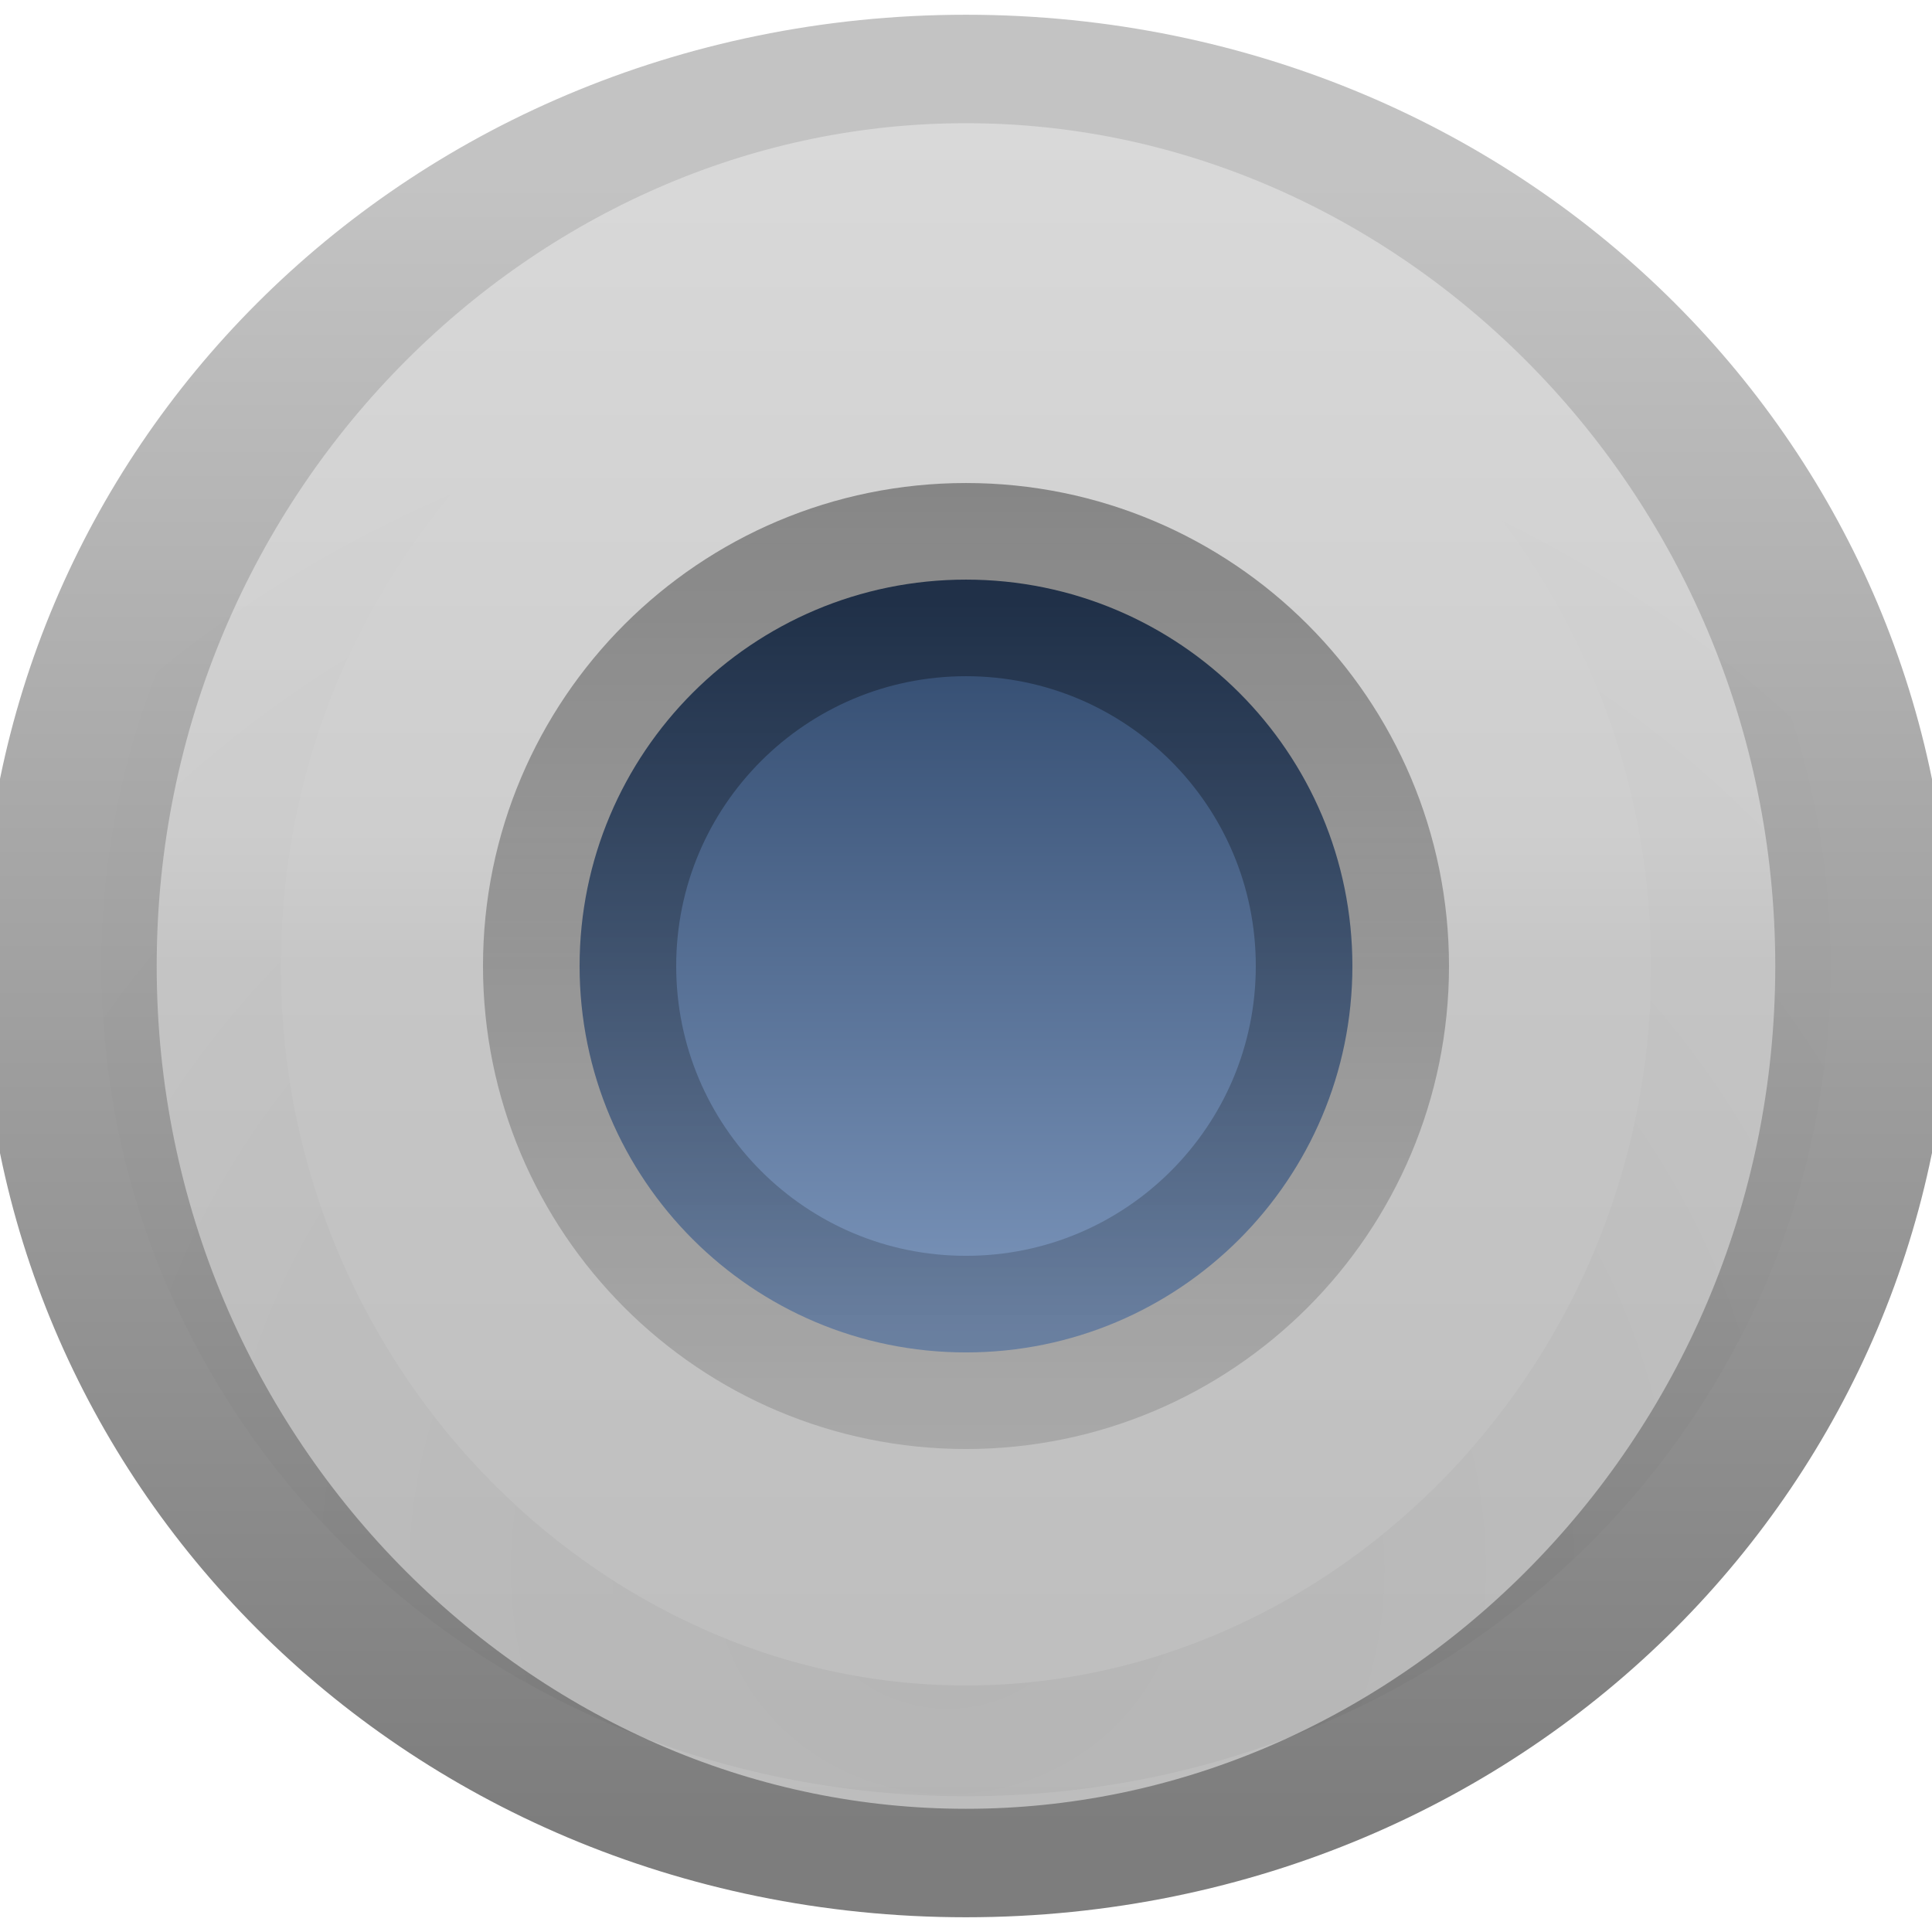
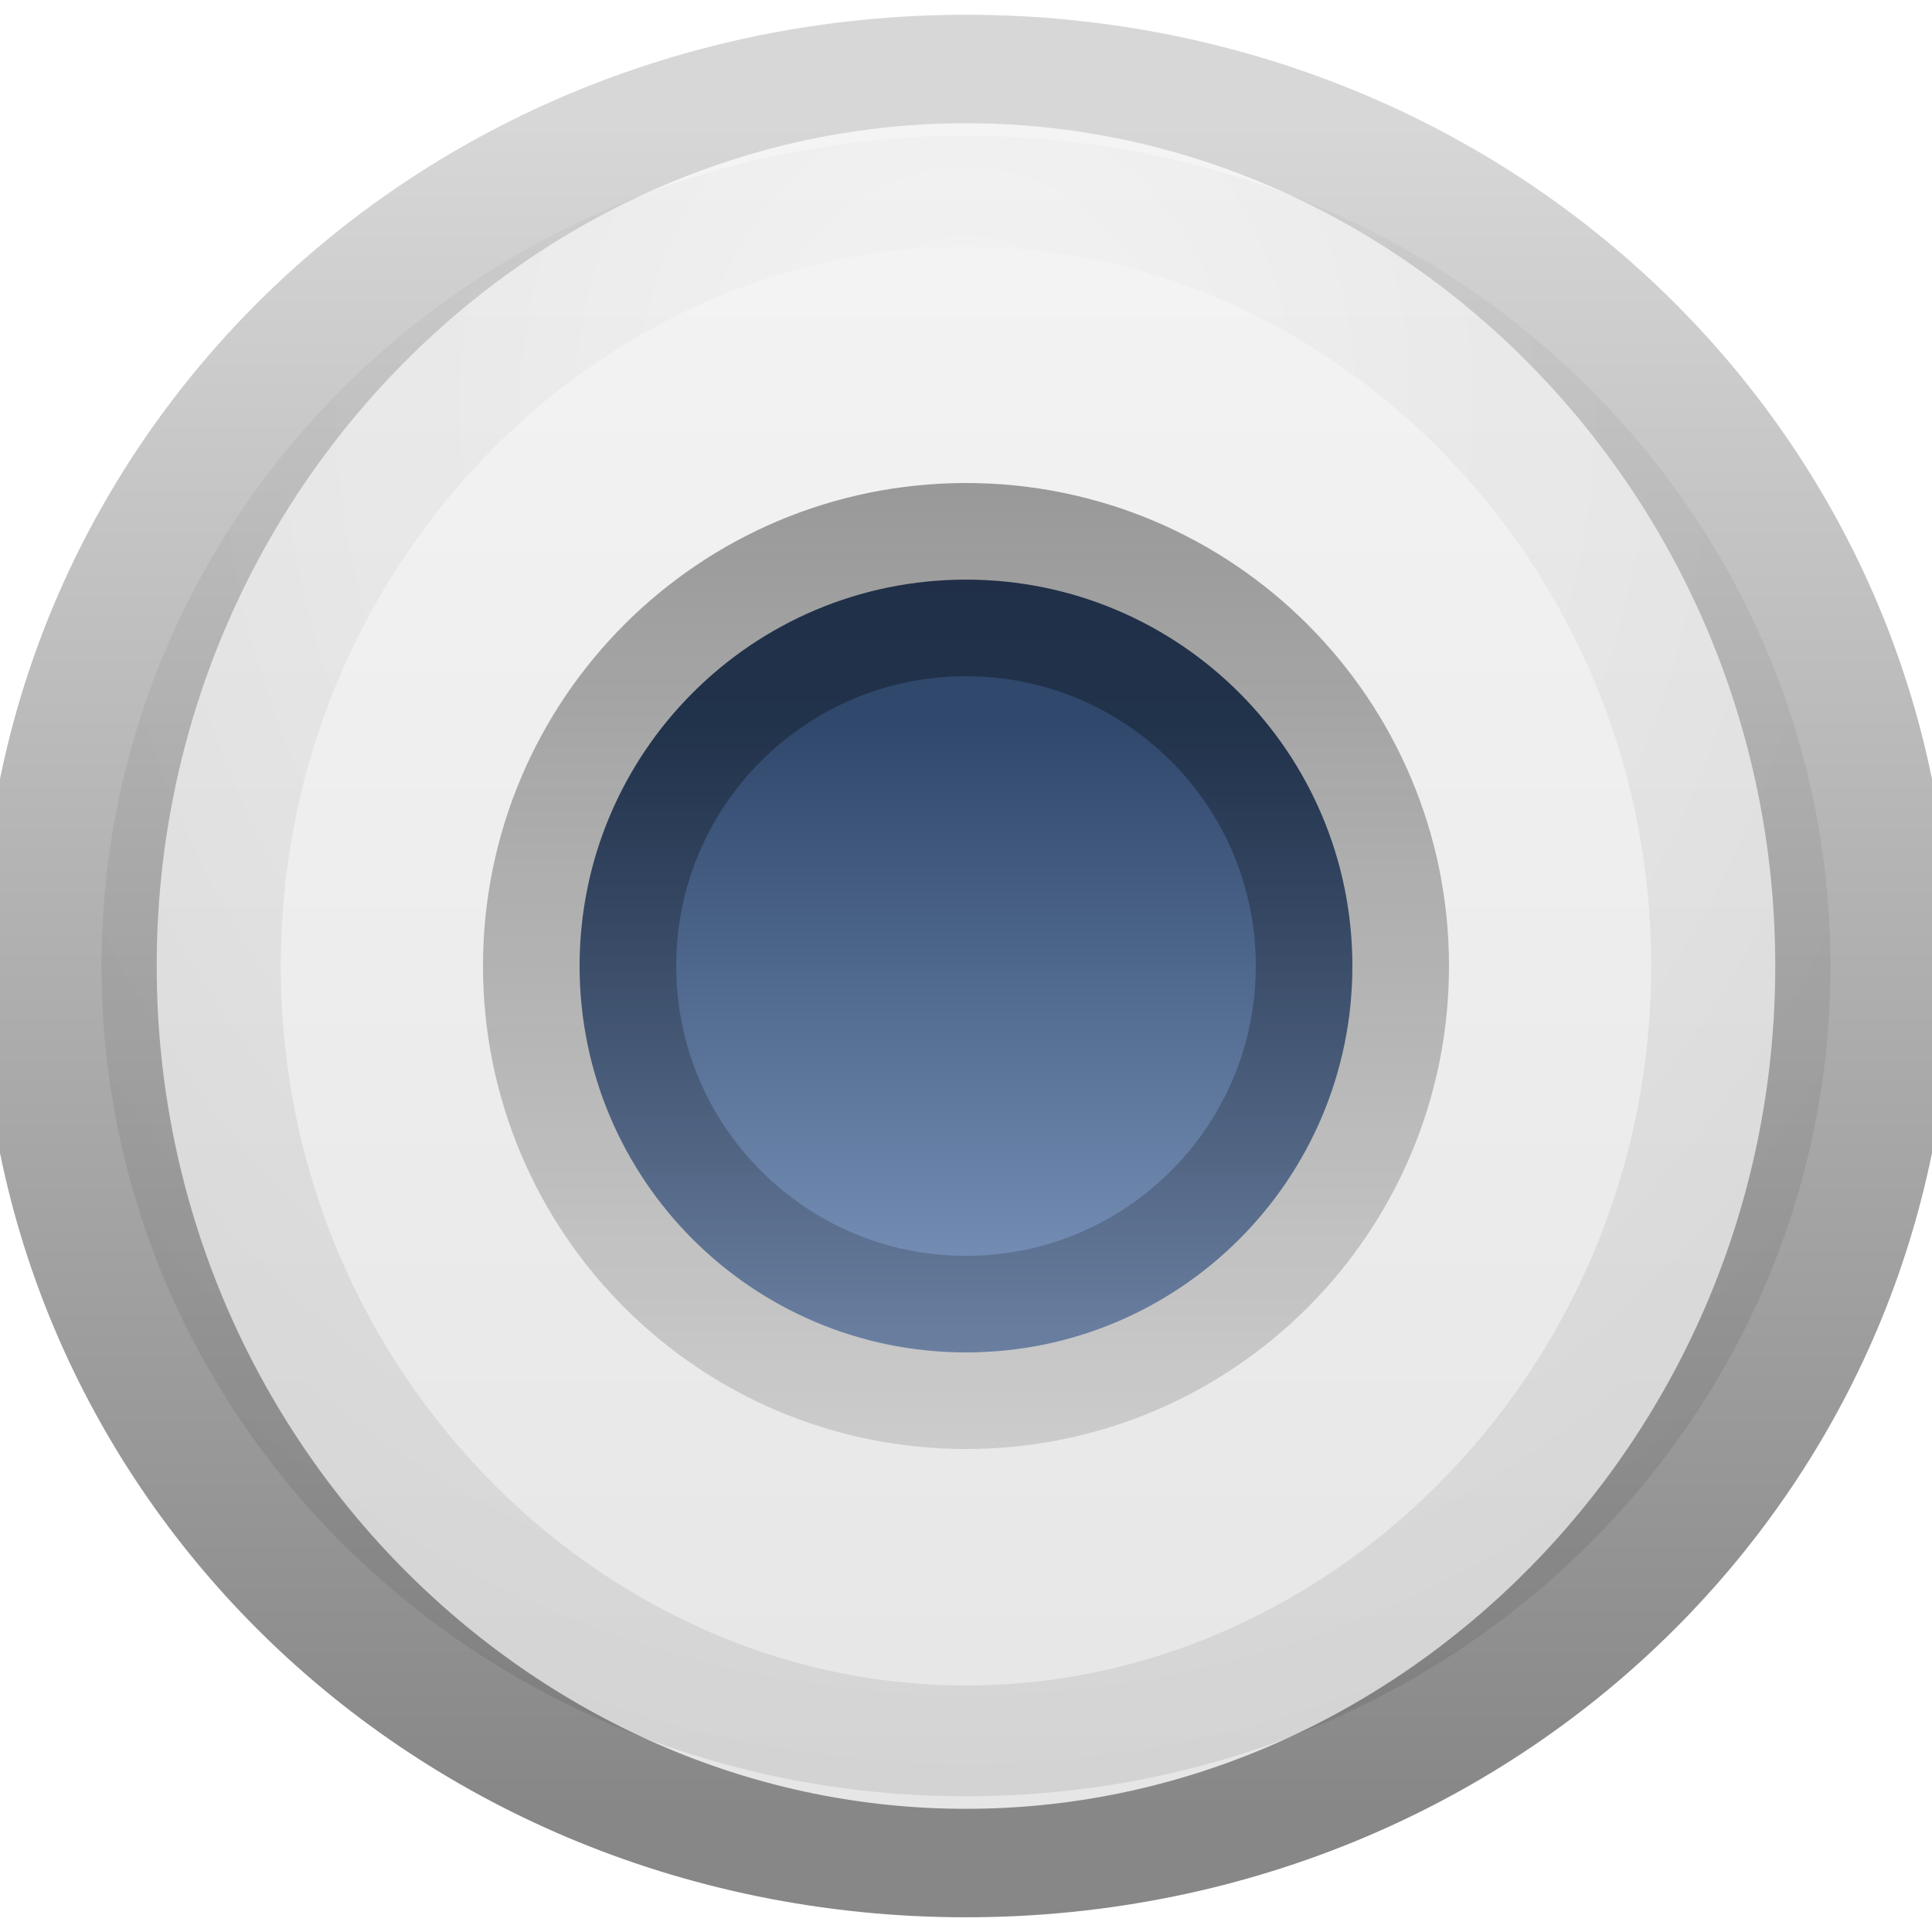
<svg xmlns="http://www.w3.org/2000/svg" xmlns:xlink="http://www.w3.org/1999/xlink" width="16" height="16" id="svg814" version="1.1">
  <defs id="defs816">
    <linearGradient xlink:href="#linearGradient10354-2" id="linearGradient8378" gradientUnits="userSpaceOnUse" gradientTransform="translate(-1609.993,-78.95843)" x1="1205.575" y1="-186.453" x2="1205.575" y2="-202.346" />
    <linearGradient id="linearGradient10354-2">
      <stop id="stop10356-2" offset="0" style="stop-color:#bcbfb8;stop-opacity:1" />
      <stop id="stop10358-2" offset="1" style="stop-color:#ffffff;stop-opacity:1" />
    </linearGradient>
    <linearGradient xlink:href="#linearGradient10332-5" id="linearGradient8380" gradientUnits="userSpaceOnUse" gradientTransform="matrix(0.8494121,0,0,0.8479429,-623.9841,-483.1639)" x1="260.925" y1="233.777" x2="260.925" y2="248.976" />
    <linearGradient id="linearGradient10332-5">
      <stop style="stop-color:#d3d7cf;stop-opacity:1" offset="0" id="stop10334-5" />
      <stop style="stop-color:#8f9985;stop-opacity:1" offset="1" id="stop10336-29" />
    </linearGradient>
    <linearGradient xlink:href="#linearGradient11577-0-5-0-2" id="linearGradient8358" gradientUnits="userSpaceOnUse" x1="662.534" y1="249.291" x2="662.534" y2="262.5" />
    <linearGradient id="linearGradient11577-0-5-0-2">
      <stop id="stop11579-5-6-7-4" offset="0" style="stop-color:#f4f4f4;stop-opacity:1;" />
      <stop id="stop11581-8-0-0-9" offset="1" style="stop-color:#e6e6e6;stop-opacity:1;" />
    </linearGradient>
    <linearGradient xlink:href="#linearGradient12415-4-1-5" id="linearGradient8360" gradientUnits="userSpaceOnUse" x1="664.27" y1="261.448" x2="664.27" y2="248.054" />
    <linearGradient id="linearGradient12415-4-1-5">
      <stop id="stop12417-2-8-0" offset="0" style="stop-color:#878787;stop-opacity:1;" />
      <stop id="stop12419-5-0-9" offset="1" style="stop-color:#d7d7d7;stop-opacity:1;" />
    </linearGradient>
    <linearGradient xlink:href="#linearGradient11623-4-5-4" id="linearGradient8362" gradientUnits="userSpaceOnUse" x1="661.046" y1="251.695" x2="661.046" y2="258.264" />
    <linearGradient id="linearGradient11623-4-5-4">
      <stop id="stop11625-5-6-0" offset="0" style="stop-color:#2e87e3;stop-opacity:1" />
      <stop id="stop11627-4-4-9" offset="1" style="stop-color:#76b0ec;stop-opacity:1" />
    </linearGradient>
    <linearGradient xlink:href="#linearGradient12387-1-5" id="linearGradient8364" gradientUnits="userSpaceOnUse" x1="662.261" y1="251.665" x2="662.261" y2="259.778" />
    <linearGradient id="linearGradient12387-1-5">
      <stop id="stop12389-7-2" offset="0" style="stop-color:#1b6fc5;stop-opacity:1;" />
      <stop id="stop12391-1-4" offset="1" style="stop-color:#145393;stop-opacity:1" />
    </linearGradient>
    <linearGradient xlink:href="#linearGradient11553-0-7-9" id="linearGradient8366" gradientUnits="userSpaceOnUse" x1="660.161" y1="246.696" x2="660.274" y2="260.705" />
    <linearGradient id="linearGradient11553-0-7-9">
      <stop id="stop11555-5-9-8" offset="0" style="stop-color:#ffffff;stop-opacity:1;" />
      <stop id="stop11557-1-9-0" offset="1" style="stop-color:#ffffff;stop-opacity:0;" />
    </linearGradient>
    <radialGradient xlink:href="#linearGradient12405-7" id="radialGradient8368" gradientUnits="userSpaceOnUse" gradientTransform="matrix(1.468554,0,0,2.282094,-309.6513,-324.3594)" cx="660.866" cy="251.413" fx="660.866" fy="251.413" r="5.029" />
    <linearGradient id="linearGradient12405-7">
      <stop id="stop12407-9" offset="0" style="stop-color:#000000;stop-opacity:0;" />
      <stop id="stop12409-7" offset="1" style="stop-color:#000000;stop-opacity:0.643;" />
    </linearGradient>
    <radialGradient xlink:href="#linearGradient12692-5-0" id="radialGradient8370" gradientUnits="userSpaceOnUse" gradientTransform="matrix(2.414389,0,0,1.72137,-937.7666,-194.0944)" cx="663.019" cy="269.828" fx="663.019" fy="269.828" r="2.386" />
    <linearGradient id="linearGradient12692-5-0">
      <stop id="stop12694-4-1" offset="0" style="stop-color:#ffffff;stop-opacity:1;" />
      <stop id="stop12696-5-2" offset="1" style="stop-color:#ffffff;stop-opacity:0;" />
    </linearGradient>
    <radialGradient r="2.386" fy="269.828" fx="663.019" cy="269.828" cx="663.019" gradientTransform="matrix(2.414389,0,0,1.72137,-937.7666,-194.0944)" gradientUnits="userSpaceOnUse" id="radialGradient5029" xlink:href="#linearGradient12692-5-0" />
    <linearGradient xlink:href="#linearGradient11577-0-5-0-2" id="linearGradient3027" gradientUnits="userSpaceOnUse" x1="662.534" y1="249.291" x2="662.534" y2="262.5" />
    <linearGradient xlink:href="#linearGradient12415-4-1-5" id="linearGradient3029" gradientUnits="userSpaceOnUse" x1="664.27" y1="261.448" x2="664.27" y2="248.054" />
    <radialGradient xlink:href="#linearGradient12405-7" id="radialGradient3031" gradientUnits="userSpaceOnUse" gradientTransform="matrix(1.468554,0,0,2.282094,-309.6513,-324.3594)" cx="660.866" cy="251.413" fx="660.866" fy="251.413" r="5.029" />
    <linearGradient xlink:href="#linearGradient12415-4-1-5" id="linearGradient3803" gradientUnits="userSpaceOnUse" x1="664.002" y1="261.94" x2="664.002" y2="248.194" />
    <linearGradient xlink:href="#linearGradient11577-0-5-0-2" id="linearGradient3805" gradientUnits="userSpaceOnUse" x1="662.182" y1="247.212" x2="662.182" y2="260.958" />
    <linearGradient xlink:href="#linearGradient11577-0-5-0-2" id="linearGradient3032" gradientUnits="userSpaceOnUse" x1="662.182" y1="247.212" x2="662.182" y2="260.958" />
    <linearGradient xlink:href="#linearGradient12415-4-1-5" id="linearGradient3034" gradientUnits="userSpaceOnUse" x1="664.002" y1="261.94" x2="664.002" y2="248.194" />
    <radialGradient xlink:href="#linearGradient12405-7" id="radialGradient3036" gradientUnits="userSpaceOnUse" gradientTransform="matrix(1.466735,-1.2515703e-6,8.5691457e-7,2.636951,-308.5143,-416.3396)" cx="660.98" cy="252.603" fx="660.98" fy="252.603" r="5.029" />
    <linearGradient xlink:href="#linearGradient11577-0-5-0-2" id="linearGradient3035" gradientUnits="userSpaceOnUse" x1="660.968" y1="248.334" x2="660.968" y2="261.8" />
    <linearGradient xlink:href="#linearGradient3841" id="linearGradient3847" x1="7.167" y1="12.833" x2="7.167" y2="1.167" gradientUnits="userSpaceOnUse" />
    <linearGradient id="linearGradient3841">
-       <stop style="stop-color:#30496d;stop-opacity:1;" offset="0" id="stop3843" />
-       <stop style="stop-color:#7c96bc;stop-opacity:1;" offset="1" id="stop3845" />
+       <stop style="stop-color:#30486c;stop-opacity:1;" offset="0" id="stop3843" />
+       <stop style="stop-color:#7c95bc;stop-opacity:1;" offset="1" id="stop3845" />
    </linearGradient>
    <linearGradient xlink:href="#linearGradient3849" id="linearGradient3855" x1="9.667" y1="12.833" x2="9.667" y2="1.167" gradientUnits="userSpaceOnUse" />
    <linearGradient id="linearGradient3849">
      <stop style="stop-color:#000000;stop-opacity:0.652;" offset="0" id="stop3851" />
      <stop style="stop-color:#000000;stop-opacity:0.184;" offset="1" id="stop3853" />
    </linearGradient>
-     <linearGradient y2="5.125" x2="7.375" y1="8.875" x1="7.375" gradientUnits="userSpaceOnUse" id="linearGradient3076" xlink:href="#linearGradient3841" />
+     <linearGradient y2="5.125" x2="7.375" y1="8.25" x1="7.375" gradientUnits="userSpaceOnUse" id="linearGradient3076" xlink:href="#linearGradient3841" />
    <linearGradient y2="4.143" x2="9.429" y1="9.857" x1="9.429" gradientUnits="userSpaceOnUse" id="linearGradient3078" xlink:href="#linearGradient3849" />
-     <linearGradient xlink:href="#linearGradient3800" id="linearGradient3798" gradientUnits="userSpaceOnUse" x1="662.355" y1="247.212" x2="662.355" y2="262.922" />
-     <linearGradient id="linearGradient3800">
-       <stop style="stop-color:#c2c2c2;stop-opacity:1;" offset="0" id="stop3802" />
-       <stop id="stop3804" offset="0.5" style="stop-color:#cfcfcf;stop-opacity:1;" />
-       <stop id="stop3806" offset="0.571" style="stop-color:#dadada;stop-opacity:1;" />
-       <stop style="stop-color:#e2e2e2;stop-opacity:1;" offset="1" id="stop3808" />
-     </linearGradient>
-     <linearGradient xlink:href="#linearGradient12415-4-1-5-3" id="linearGradient3810" gradientUnits="userSpaceOnUse" x1="664.27" y1="261.448" x2="664.27" y2="248.054" />
-     <linearGradient id="linearGradient12415-4-1-5-3">
-       <stop id="stop12417-2-8-0-0" offset="0" style="stop-color:#a0a0a0;stop-opacity:1;" />
-       <stop id="stop12419-5-0-9-6" offset="1" style="stop-color:#8c8c8c;stop-opacity:1;" />
-     </linearGradient>
-     <linearGradient y2="262.922" x2="662.355" y1="247.212" x1="662.355" gradientUnits="userSpaceOnUse" id="linearGradient3060" xlink:href="#linearGradient3800" />
-     <linearGradient y2="248.054" x2="664.27" y1="261.448" x1="664.27" gradientUnits="userSpaceOnUse" id="linearGradient3062" xlink:href="#linearGradient12415-4-1-5-3" />
-     <radialGradient xlink:href="#linearGradient12405-7-3" id="radialGradient3812" gradientUnits="userSpaceOnUse" gradientTransform="matrix(1.468554,0,0,2.282094,-309.6513,-324.3594)" cx="660.866" cy="251.413" fx="660.866" fy="251.413" r="5.029" />
-     <linearGradient id="linearGradient12405-7-3">
-       <stop id="stop12407-9-1" offset="0" style="stop-color:#000000;stop-opacity:0.392;" />
-       <stop id="stop12409-7-8" offset="1" style="stop-color:#000000;stop-opacity:0;" />
-     </linearGradient>
-     <radialGradient r="5.029" fy="251.413" fx="660.866" cy="251.413" cx="660.866" gradientTransform="matrix(1.468554,0,0,2.282094,-309.6513,-324.3594)" gradientUnits="userSpaceOnUse" id="radialGradient3079" xlink:href="#linearGradient12405-7-3" />
-     <linearGradient xlink:href="#linearGradient3800-0" id="linearGradient3798-7" gradientUnits="userSpaceOnUse" x1="662.355" y1="247.212" x2="662.355" y2="262.922" />
-     <linearGradient id="linearGradient3800-0">
-       <stop style="stop-color:#bcbcbc;stop-opacity:1;" offset="0" id="stop3802-1" />
-       <stop id="stop3804-5" offset="0.5" style="stop-color:#c6c6c6;stop-opacity:1;" />
-       <stop id="stop3806-4" offset="0.571" style="stop-color:#cecece;stop-opacity:1;" />
-       <stop style="stop-color:#dbdbdb;stop-opacity:1;" offset="1" id="stop3808-1" />
-     </linearGradient>
-     <linearGradient xlink:href="#linearGradient12415-4-1-5-5" id="linearGradient3810-7" gradientUnits="userSpaceOnUse" x1="664.27" y1="261.448" x2="664.27" y2="248.054" />
-     <linearGradient id="linearGradient12415-4-1-5-5">
-       <stop id="stop12417-2-8-0-9" offset="0" style="stop-color:#c3c3c3;stop-opacity:1;" />
-       <stop id="stop12419-5-0-9-8" offset="1" style="stop-color:#7d7d7d;stop-opacity:1;" />
-     </linearGradient>
-     <radialGradient xlink:href="#linearGradient12405-7-5" id="radialGradient3812-3" gradientUnits="userSpaceOnUse" gradientTransform="matrix(1.468554,0,0,2.282094,-309.6513,-324.3594)" cx="660.866" cy="251.413" fx="660.866" fy="251.413" r="5.029" />
-     <linearGradient id="linearGradient12405-7-5">
-       <stop id="stop12407-9-2" offset="0" style="stop-color:#000000;stop-opacity:0.392;" />
-       <stop id="stop12409-7-4" offset="1" style="stop-color:#000000;stop-opacity:0;" />
-     </linearGradient>
-     <linearGradient y2="262.922" x2="662.355" y1="247.212" x1="662.355" gradientUnits="userSpaceOnUse" id="linearGradient3064" xlink:href="#linearGradient3800-0" />
-     <linearGradient y2="248.054" x2="664.27" y1="261.448" x1="664.27" gradientUnits="userSpaceOnUse" id="linearGradient3066" xlink:href="#linearGradient12415-4-1-5-5" />
  </defs>
  <g id="layer1" transform="translate(0,-1036.362)">
    <g transform="translate(-1031,770.3622)" id="g6305" style="display:inline;enable-background:new">
-       <path transform="matrix(1.647935,0,0,-1.018479,-50.2325,533.7803)" d="m 665.476,255.067 a 4.508,7.294 0 1 1 -9.016,0 4.508,7.294 0 1 1 9.016,0 z" id="path6307" style="color:#000000;fill:url(#linearGradient3064);fill-opacity:1;fill-rule:nonzero;stroke:url(#linearGradient3066);stroke-width:0.882;stroke-linecap:square;stroke-linejoin:round;stroke-miterlimit:4;stroke-opacity:1;stroke-dasharray:none;stroke-dashoffset:100;marker:none;visibility:visible;display:inline;overflow:visible;enable-background:new" />
-       <path style="opacity:0.13;fill:none;stroke:url(#radialGradient3812-3);stroke-width:1.043;stroke-linecap:square;stroke-linejoin:round;stroke-miterlimit:4;stroke-opacity:1;stroke-dasharray:none;stroke-dashoffset:100;display:inline;enable-background:new" id="path6313" d="m 665.476,255.067 a 4.508,7.294 0 1 1 -9.016,0 4.508,7.294 0 1 1 9.016,0 z" transform="matrix(1.423457,0,0,-0.8797443,98.14048,498.3936)" />
+       <path transform="matrix(1.647935,0,0,1.018479,-50.23244,14.21972)" d="m 665.476,255.067 c 0,4.028 -2.018,7.294 -4.508,7.294 -2.49,0 -4.508,-3.266 -4.508,-7.294 0,-4.028 2.018,-7.294 4.508,-7.294 2.49,0 4.508,3.266 4.508,7.294 z" id="path6307" style="color:#000000;fill:url(#linearGradient3035);fill-opacity:1;fill-rule:nonzero;stroke:url(#linearGradient3034);stroke-width:0.882;stroke-linecap:square;stroke-linejoin:round;stroke-miterlimit:4;stroke-opacity:1;stroke-dasharray:none;stroke-dashoffset:100;marker:none;visibility:visible;display:inline;overflow:visible;enable-background:new" />
+       <path style="opacity:0.13;fill:none;stroke:url(#radialGradient3036);stroke-width:1.043;stroke-linecap:square;stroke-linejoin:round;stroke-miterlimit:4;stroke-opacity:1;stroke-dasharray:none;stroke-dashoffset:100" id="path6313" d="m 665.476,255.067 c 0,4.028 -2.018,7.294 -4.508,7.294 -2.49,0 -4.508,-3.266 -4.508,-7.294 0,-4.028 2.018,-7.294 4.508,-7.294 2.49,0 4.508,3.266 4.508,7.294 z" transform="matrix(1.423457,0,0,0.8797443,98.14046,49.60646)" />
      <path style="fill:url(#linearGradient3076);fill-opacity:1;stroke:url(#linearGradient3078);stroke-width:1;stroke-miterlimit:4;stroke-opacity:0.588;stroke-dasharray:none" id="path3839" d="M 10,7 C 10,8.105 9.105,9 8,9 6.895,9 6,8.105 6,7 6,5.895 6.895,5 8,5 c 1.105,0 2,0.895 2,2 z" transform="matrix(1.6,0,0,-1.6,1026.2,285.2)" />
    </g>
  </g>
</svg>
